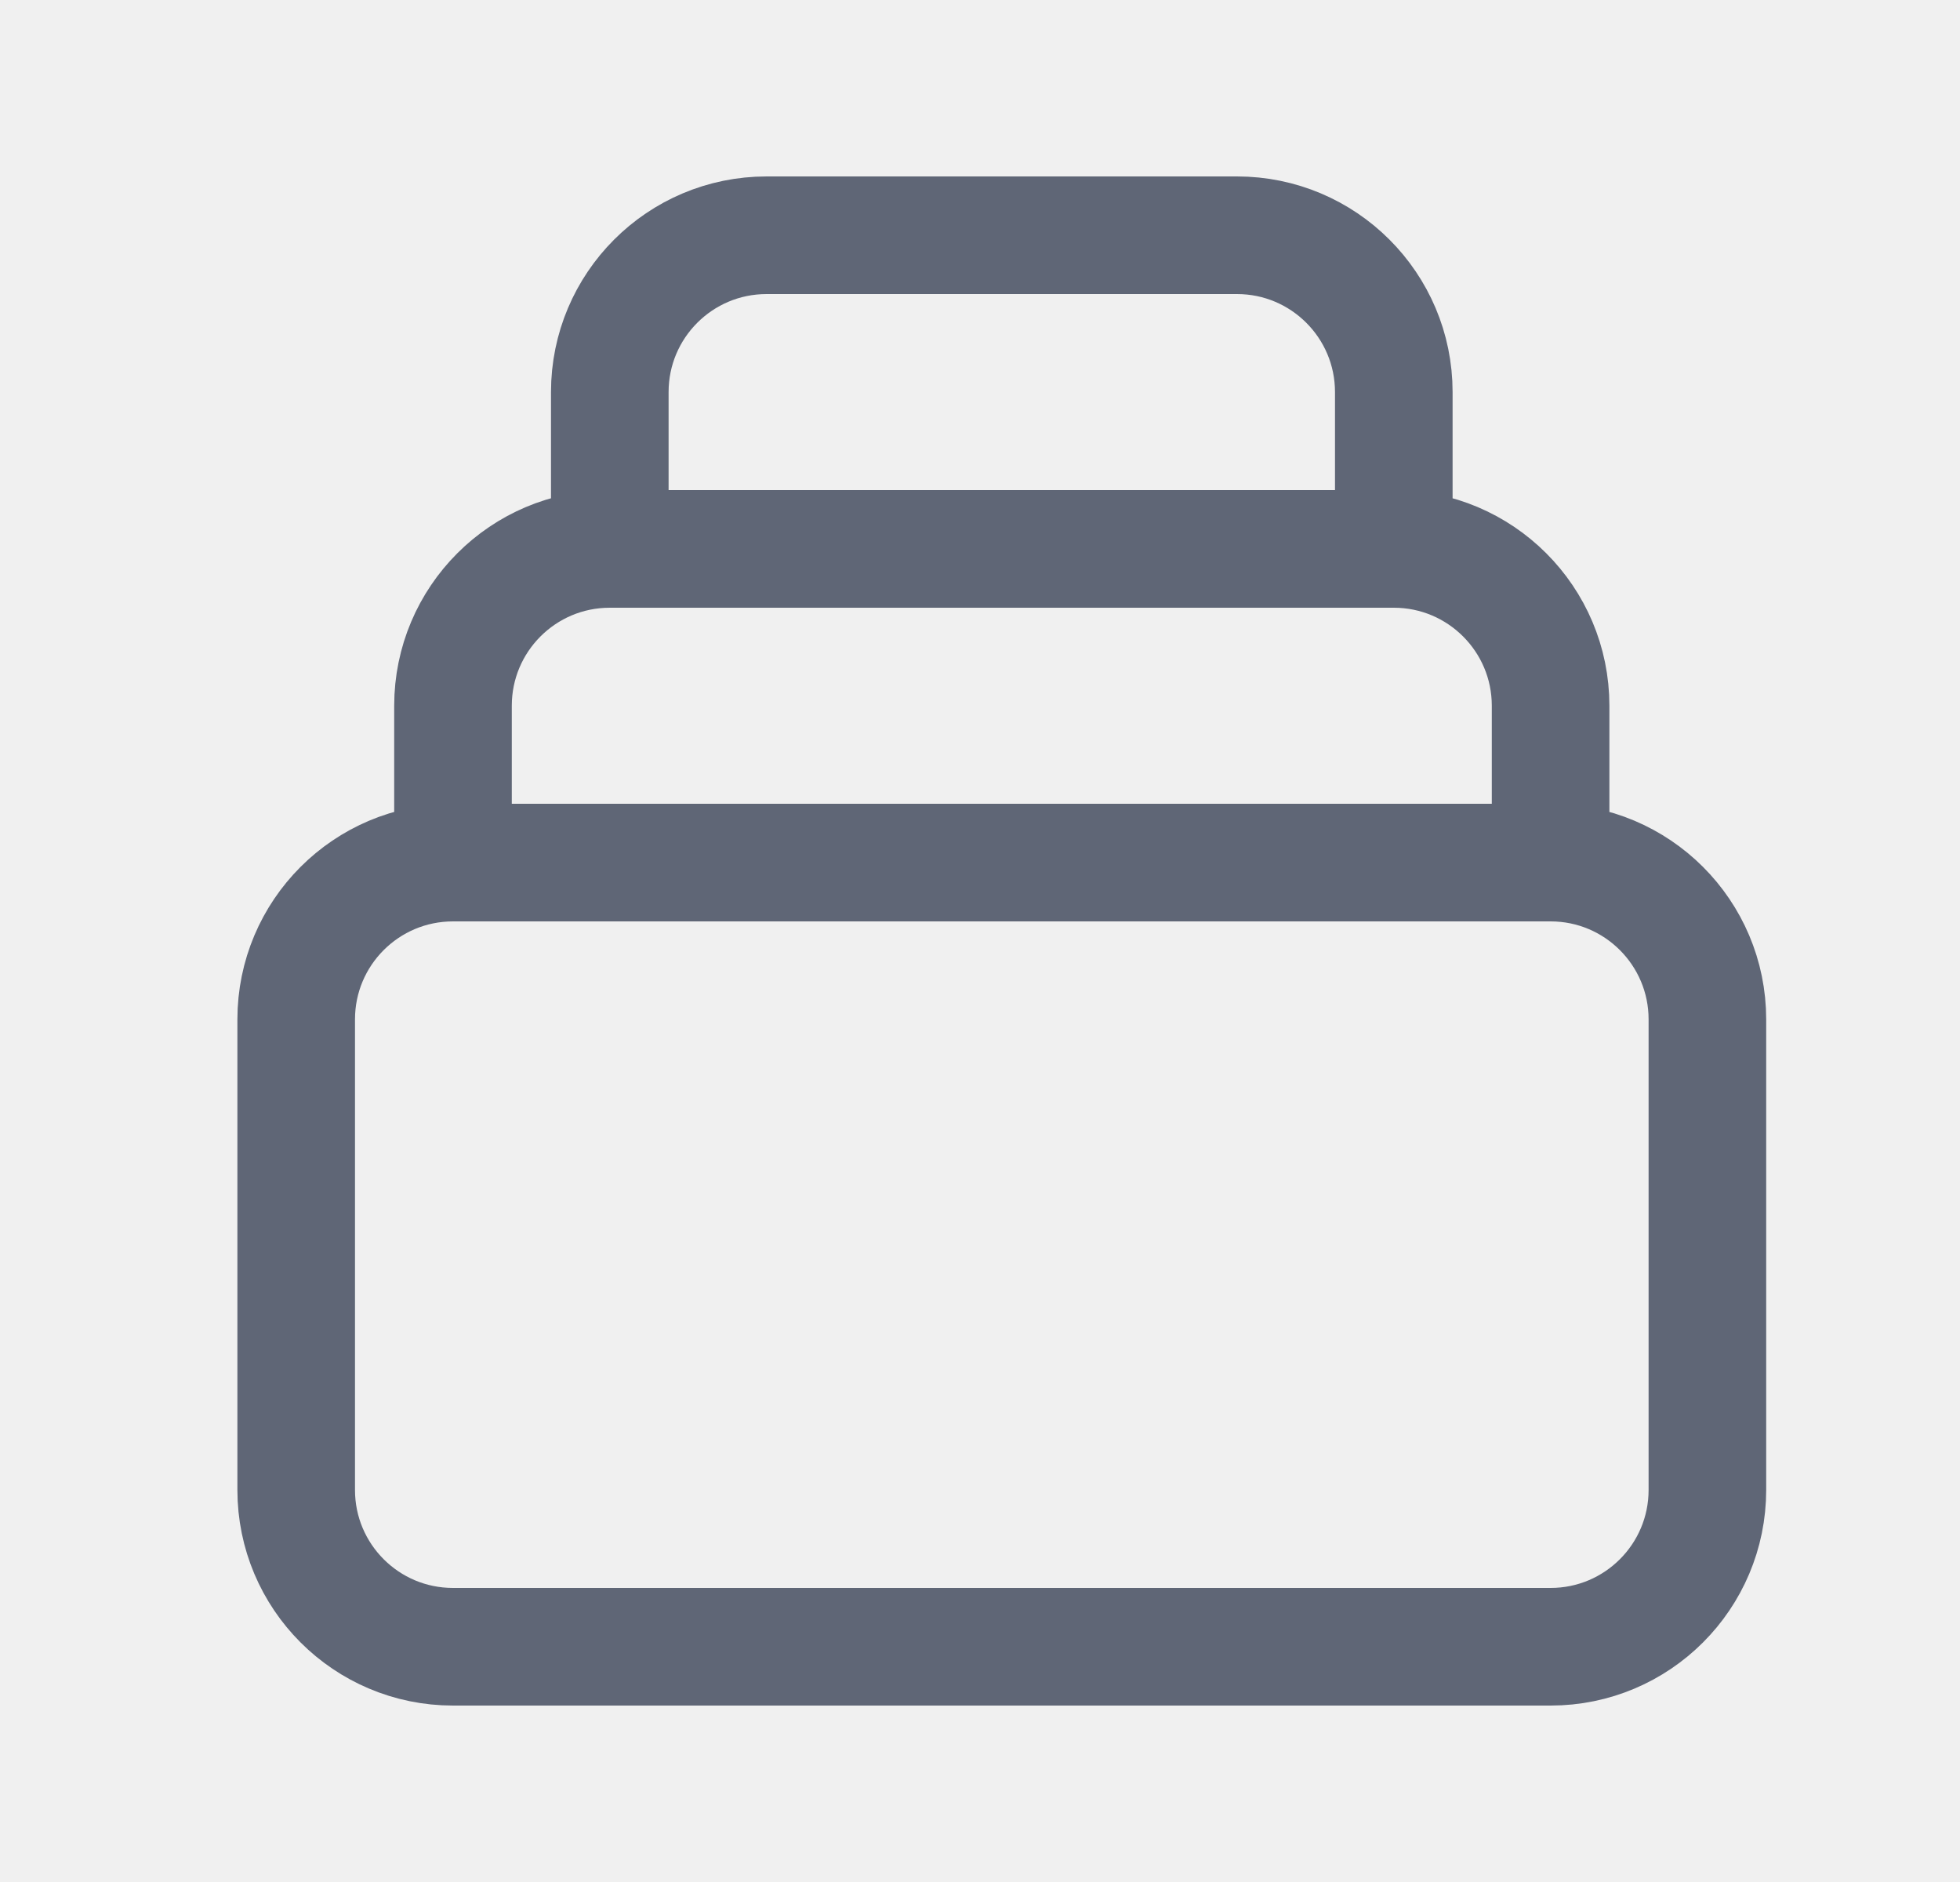
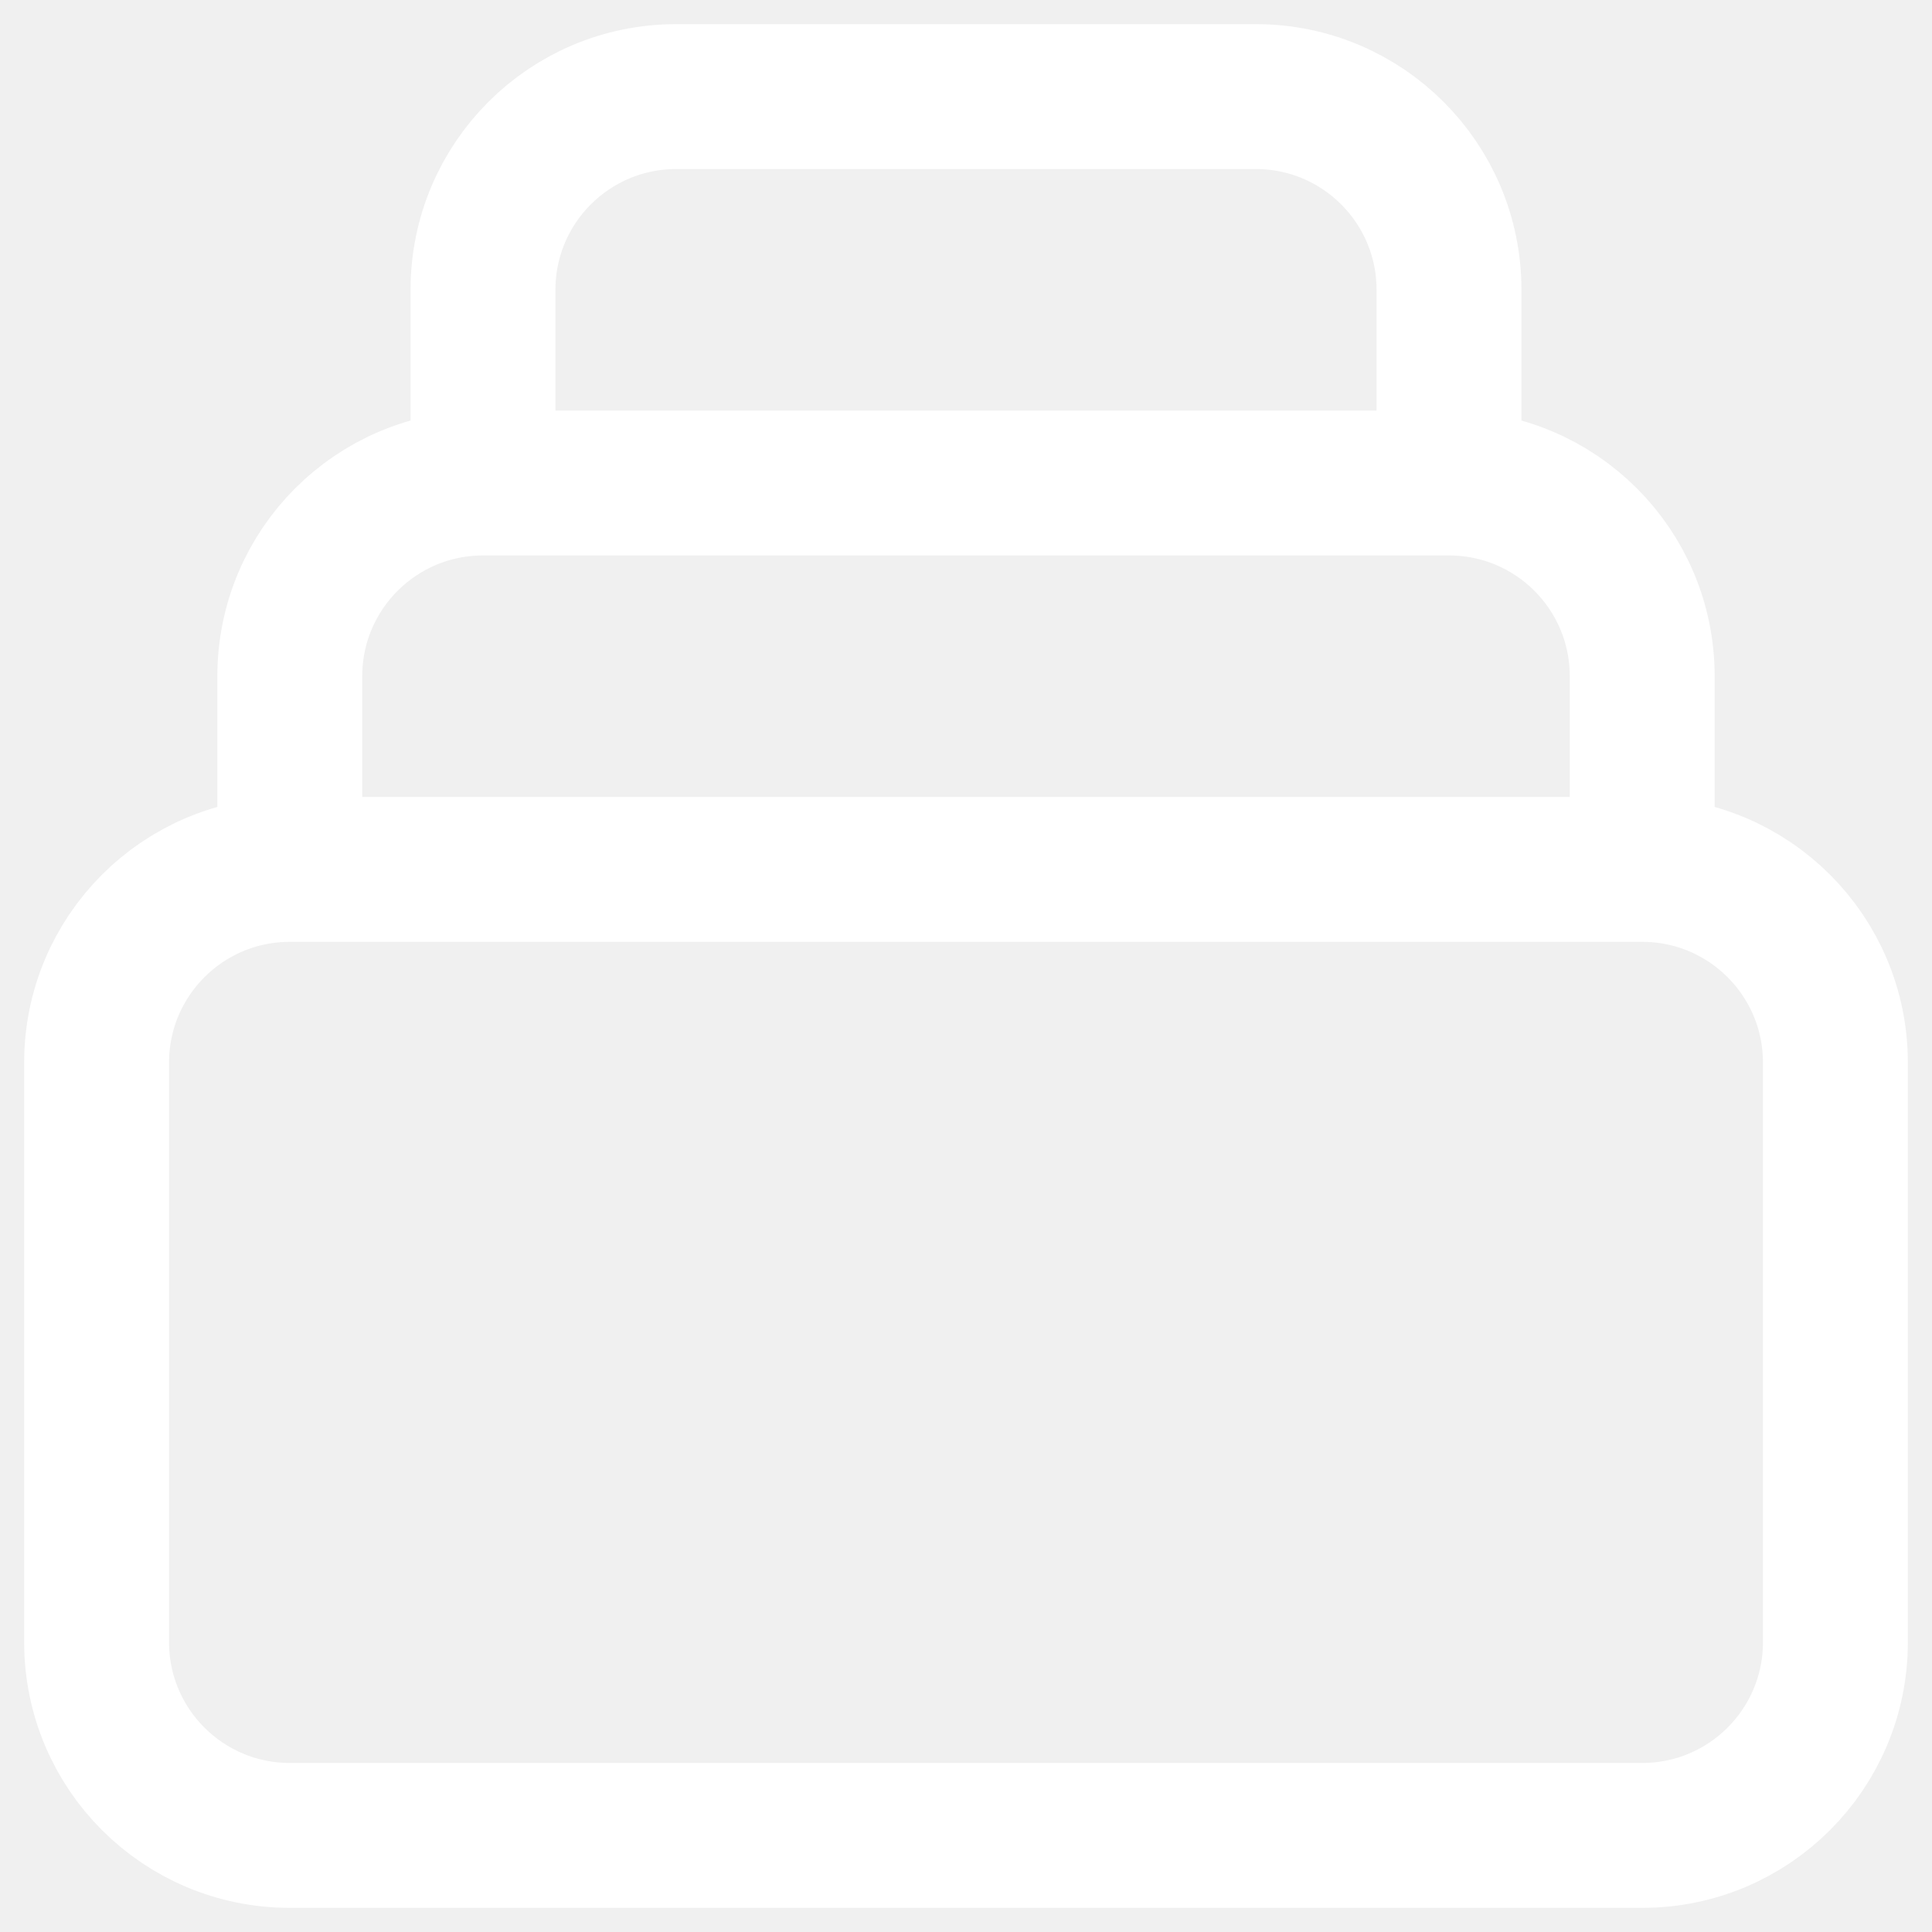
- <svg xmlns="http://www.w3.org/2000/svg" width="25" height="24" viewBox="0 0 25 24" fill="none">
-   <path d="M19.778 11L5.778 11M19.778 11C20.882 11 21.778 11.895 21.778 13L21.778 19C21.778 20.105 20.882 21 19.778 21L5.778 21C4.673 21 3.778 20.105 3.778 19L3.778 13C3.778 11.895 4.673 11 5.778 11M19.778 11V9C19.778 7.895 18.882 7 17.778 7M5.778 11V9C5.778 7.895 6.673 7 7.778 7M7.778 7L7.778 5C7.778 3.895 8.673 3 9.778 3L15.778 3C16.882 3 17.778 3.895 17.778 5V7M7.778 7L17.778 7" stroke="#5F6676" stroke-width="1.5" stroke-linecap="round" stroke-linejoin="round" />
+ <svg xmlns="http://www.w3.org/2000/svg" width="20" height="20" viewBox="0 0 20 20" fill="none">
+   <path d="M17 9H3M17 9C18.105 9 19 9.895 19 11V17C19 18.105 18.105 19 17 19H3C1.895 19 1 18.105 1 17V11C1 9.895 1.895 9 3 9M17 9V7C17 5.895 16.105 5 15 5M3 9V7C3 5.895 3.895 5 5 5M5 5V3C5 1.895 5.895 1 7 1H13C14.105 1 15 1.895 15 3V5M5 5H15" stroke="white" stroke-width="1.5" stroke-linecap="round" stroke-linejoin="round" />
</svg>
